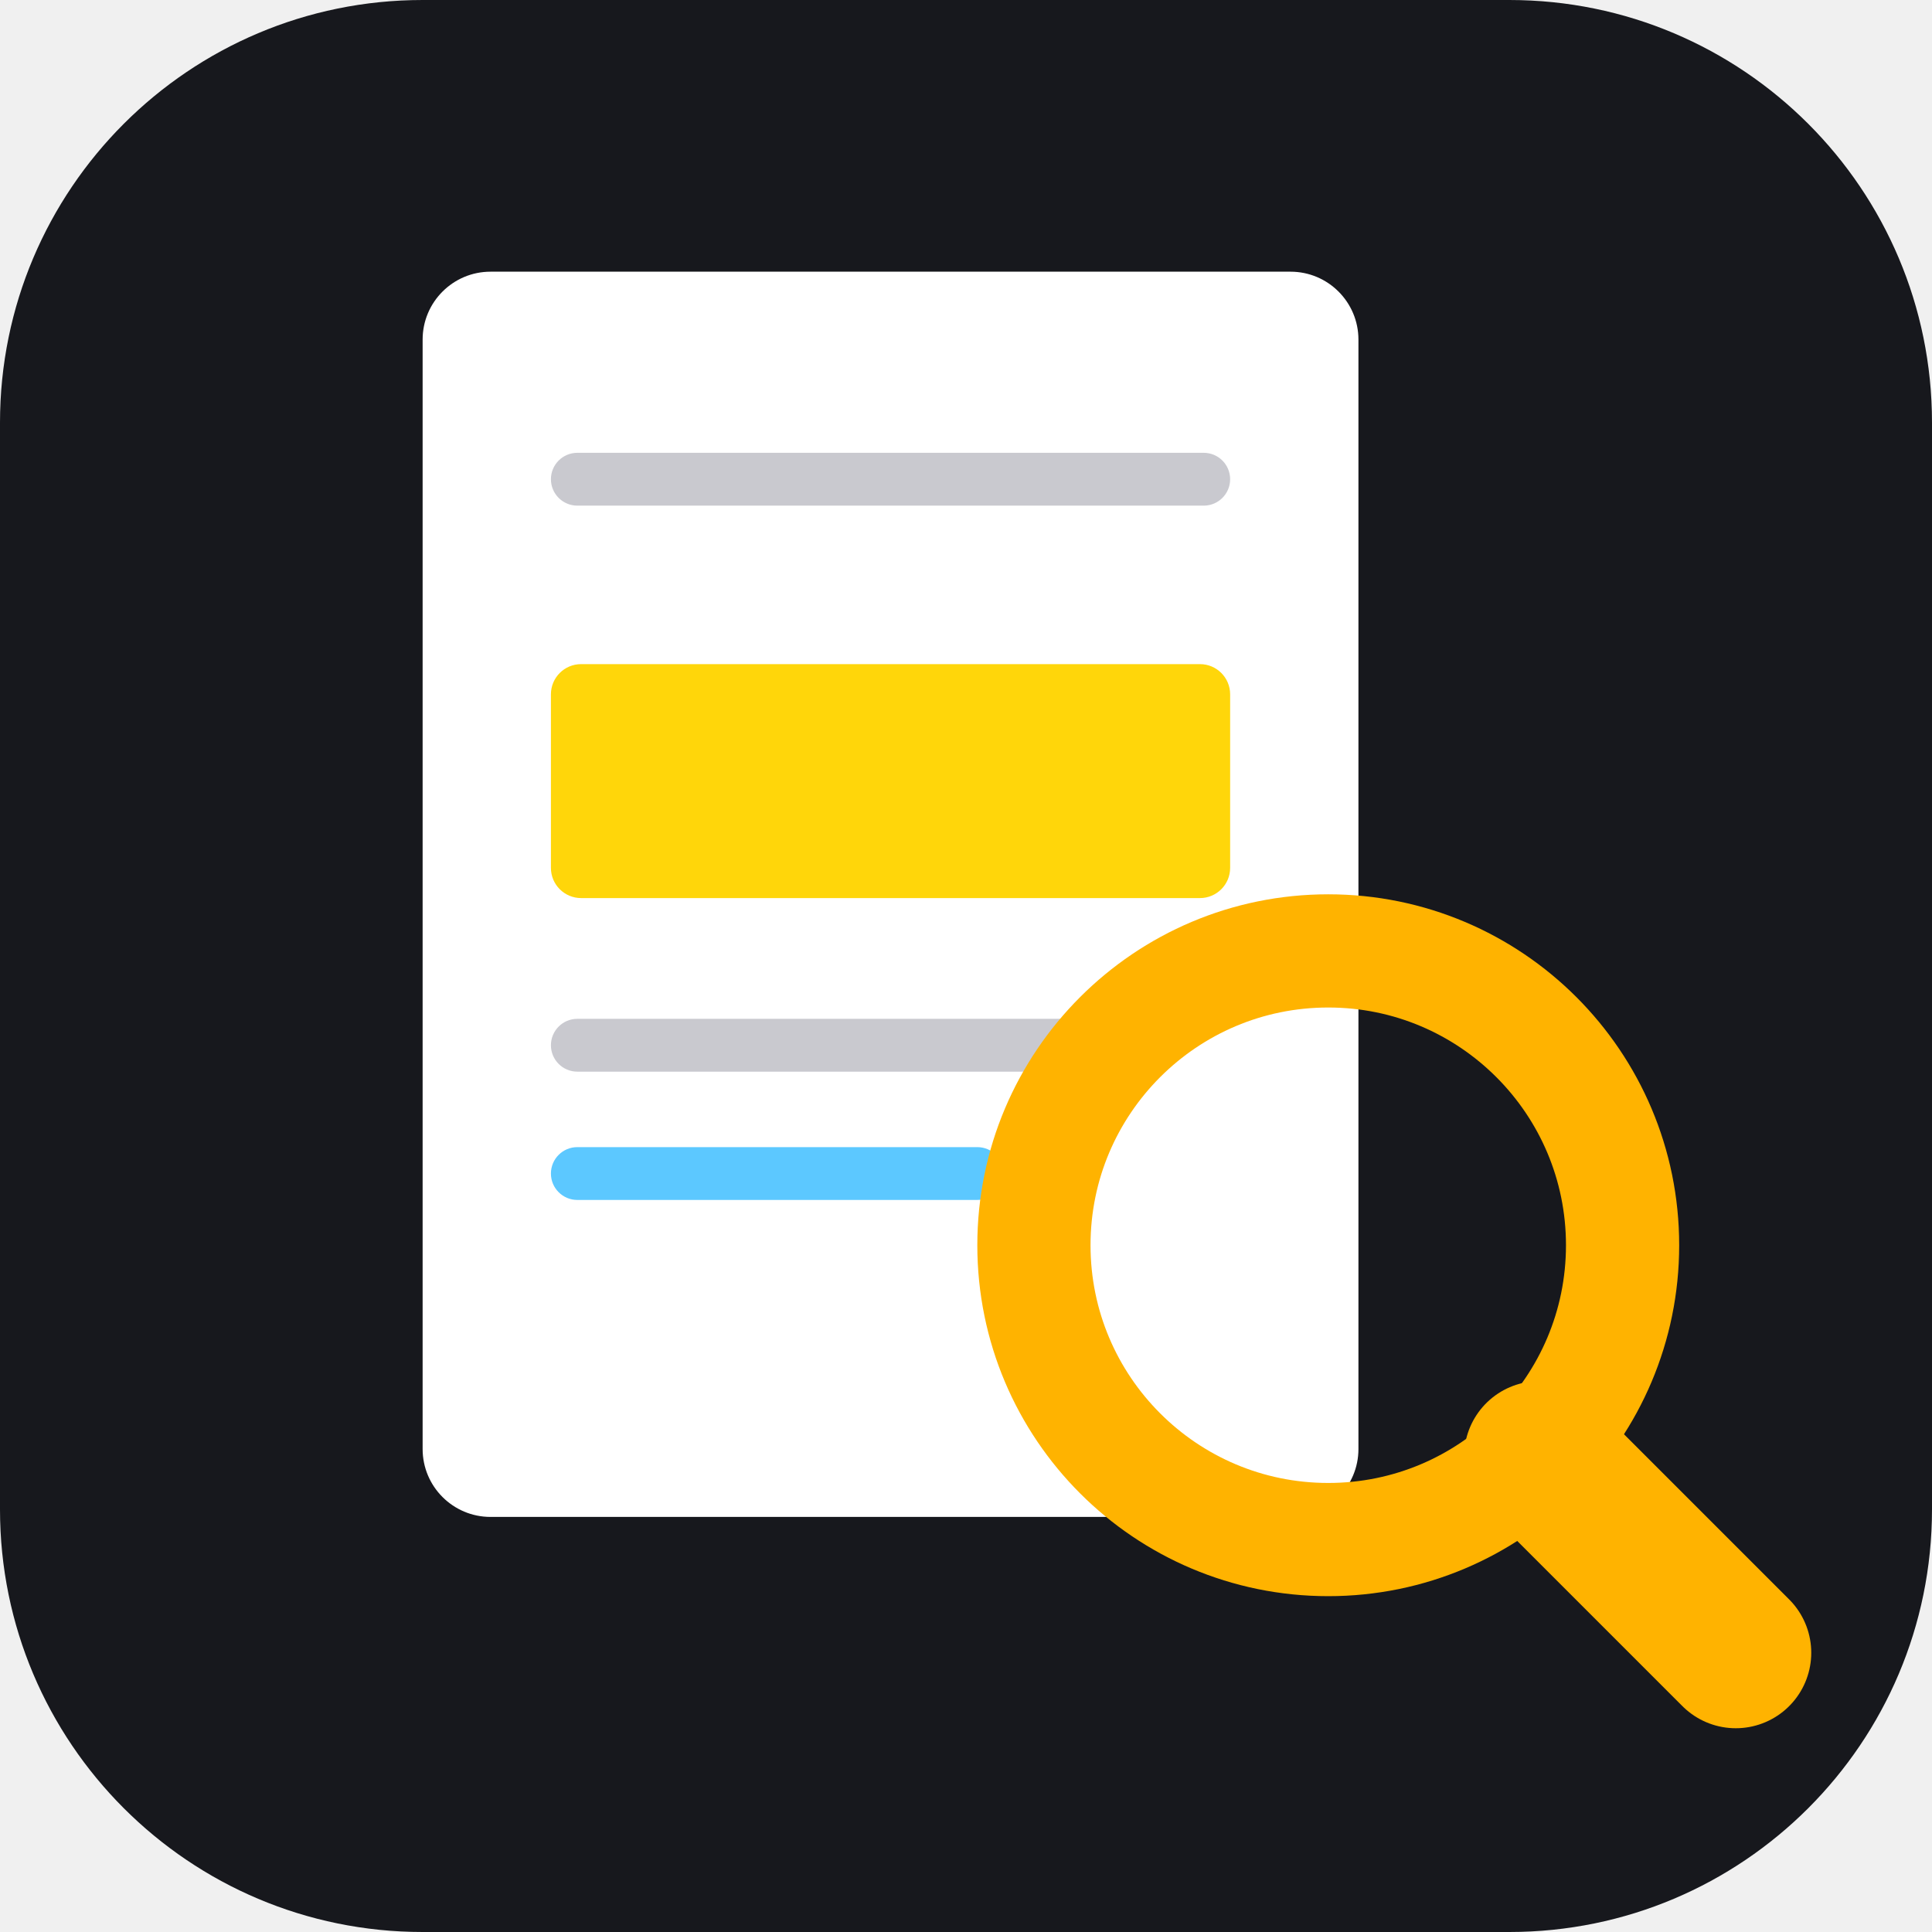
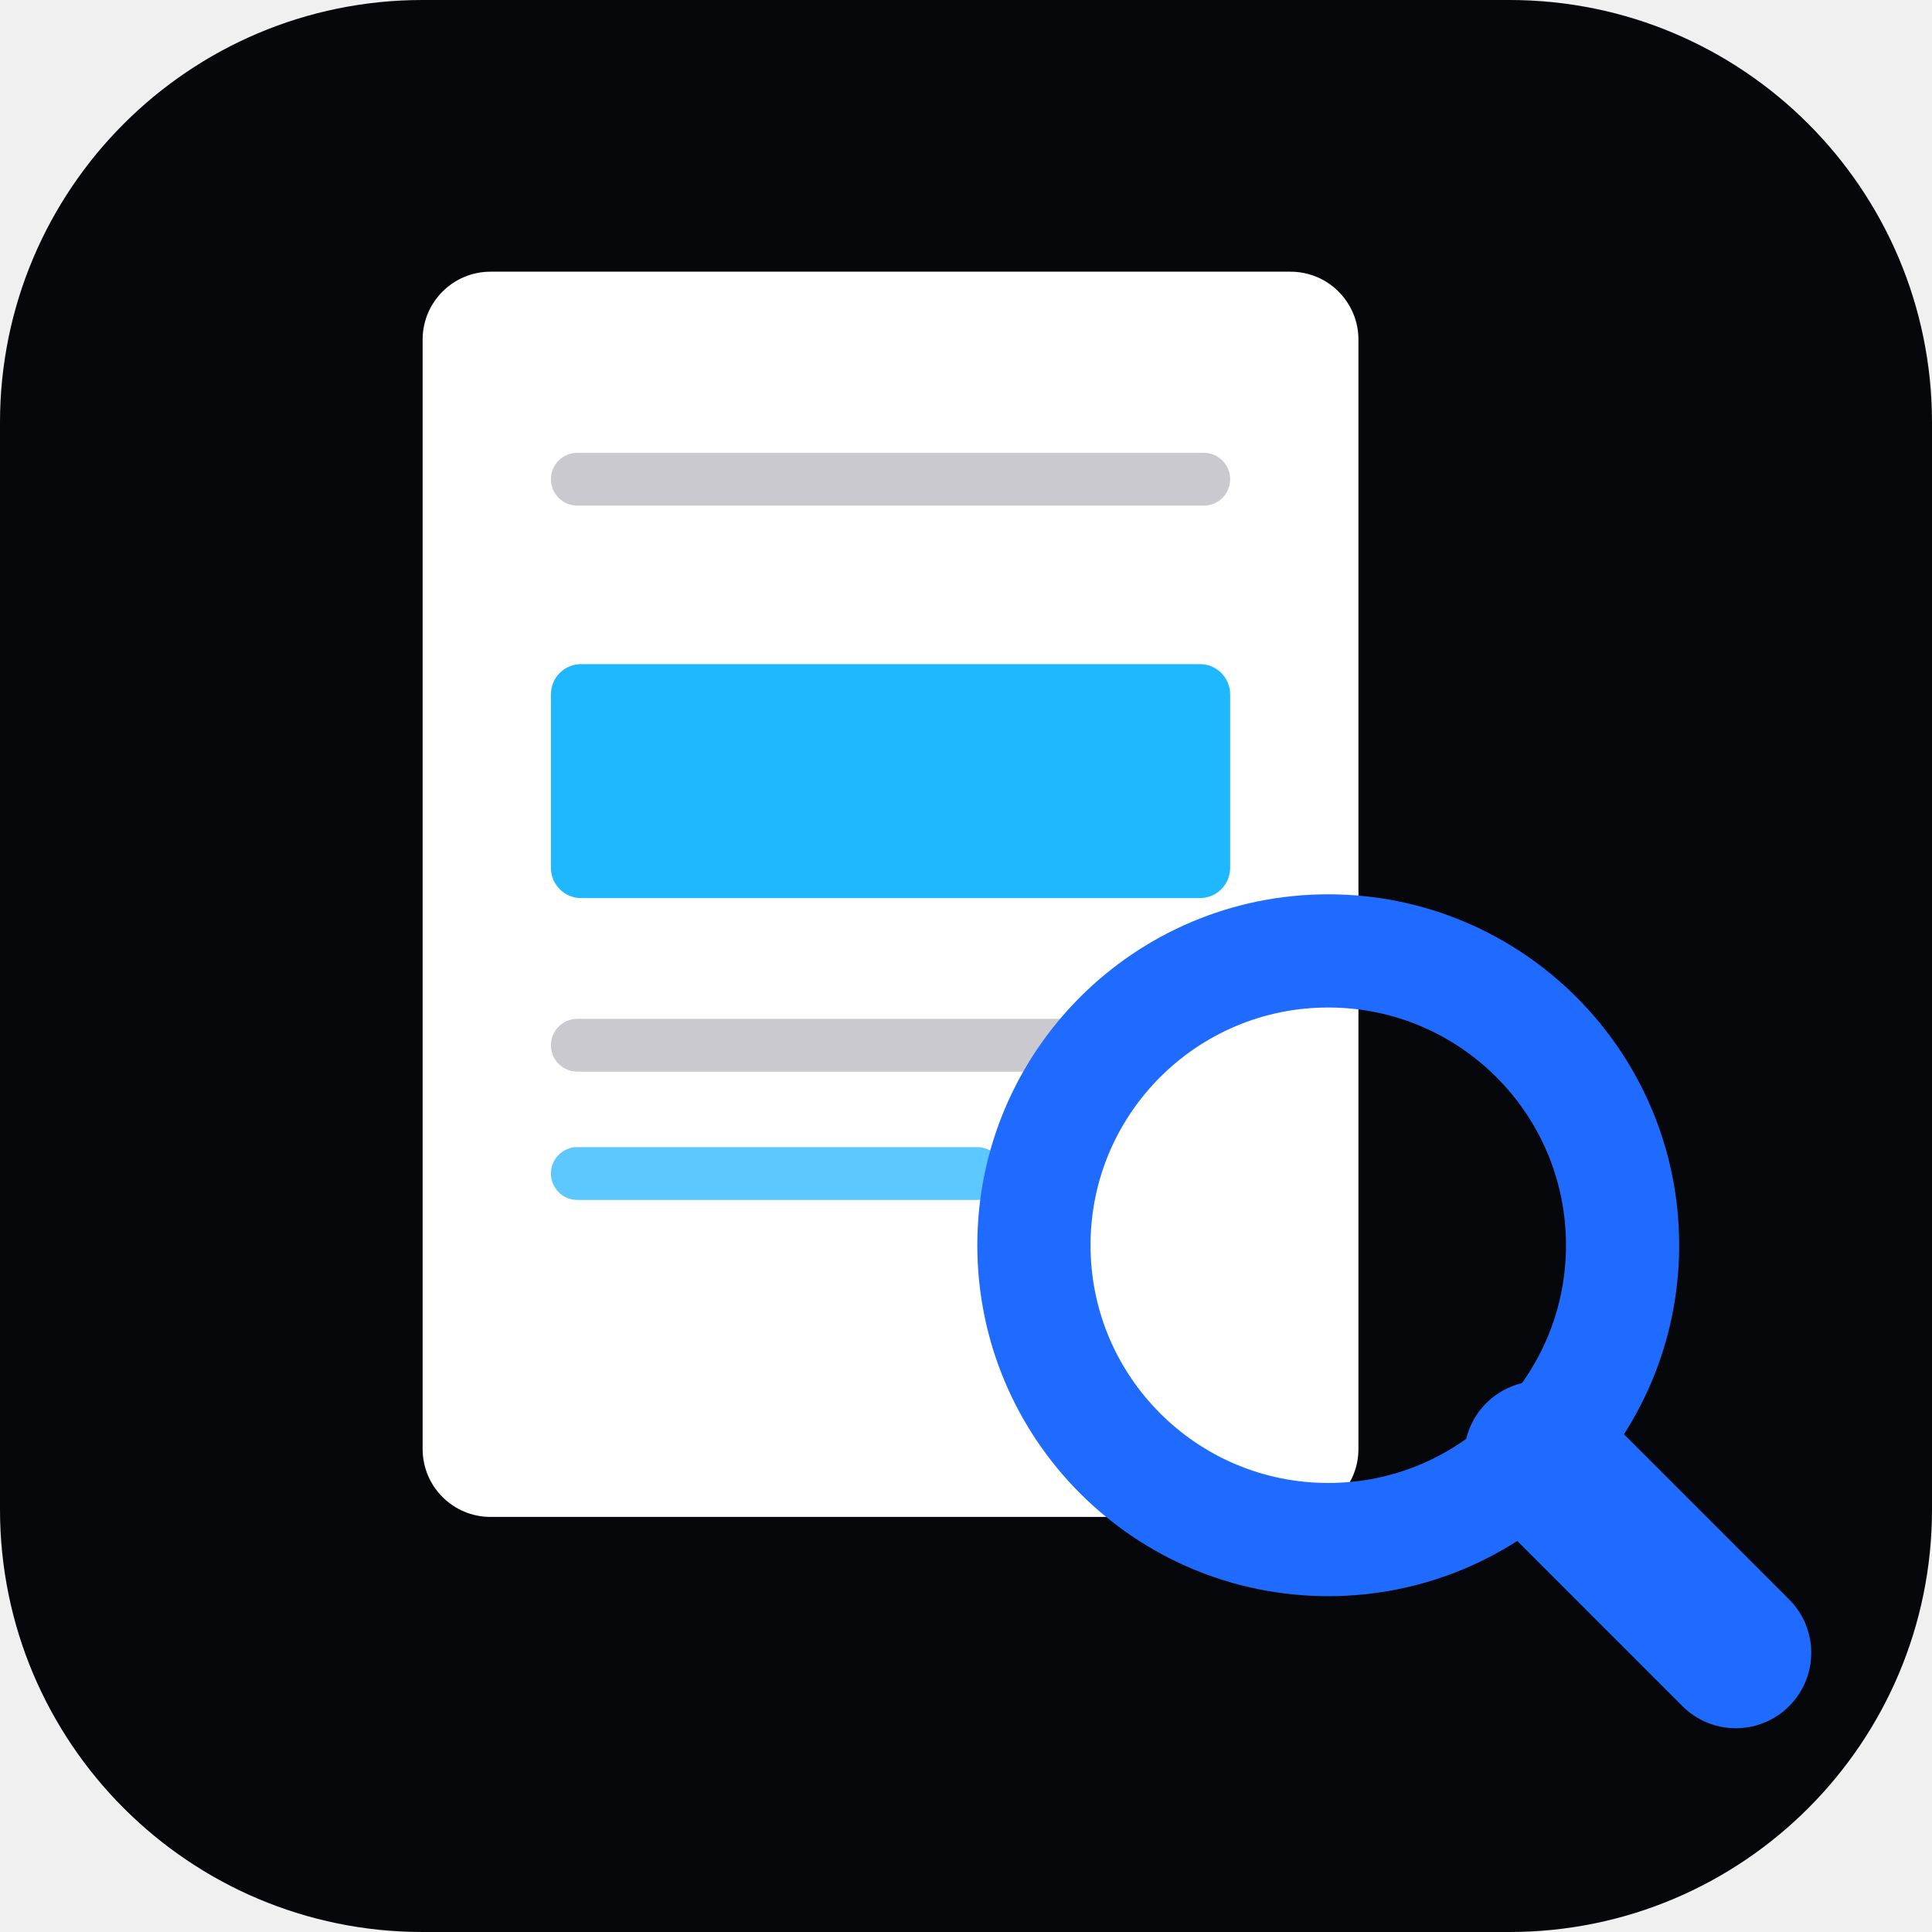
<svg xmlns="http://www.w3.org/2000/svg" viewBox="0 0 512 512">
-   <rect width="512" height="512" rx="112" fill="#17181d" />
+   <rect width="512" height="512" rx="112" fill="#06070a" />
  <rect x="112" y="72" width="248" height="330" rx="18" fill="#fff" />
  <rect x="146" y="120" width="180" height="14" rx="7" fill="#c9c9cf" />
-   <rect x="146" y="176" width="180" height="62" rx="8" fill="#ffd60a" />
+   <rect x="146" y="176" width="180" height="62" rx="8" fill="#1fb8ff" />
  <rect x="146" y="270" width="160" height="14" rx="7" fill="#c9c9cf" />
  <rect x="146" y="304" width="120" height="14" rx="7" fill="#5cc8ff" />
-   <circle cx="352" cy="330" r="78" fill="none" stroke="#ffb300" stroke-width="30" />
-   <path d="M408 386l52 52" stroke="#ffb300" stroke-width="40" stroke-linecap="round" />
+   <circle cx="352" cy="330" r="78" fill="none" stroke="#1f6bff" stroke-width="30" />
+   <path d="M408 386l52 52" stroke="#1f6bff" stroke-width="40" stroke-linecap="round" />
</svg>
